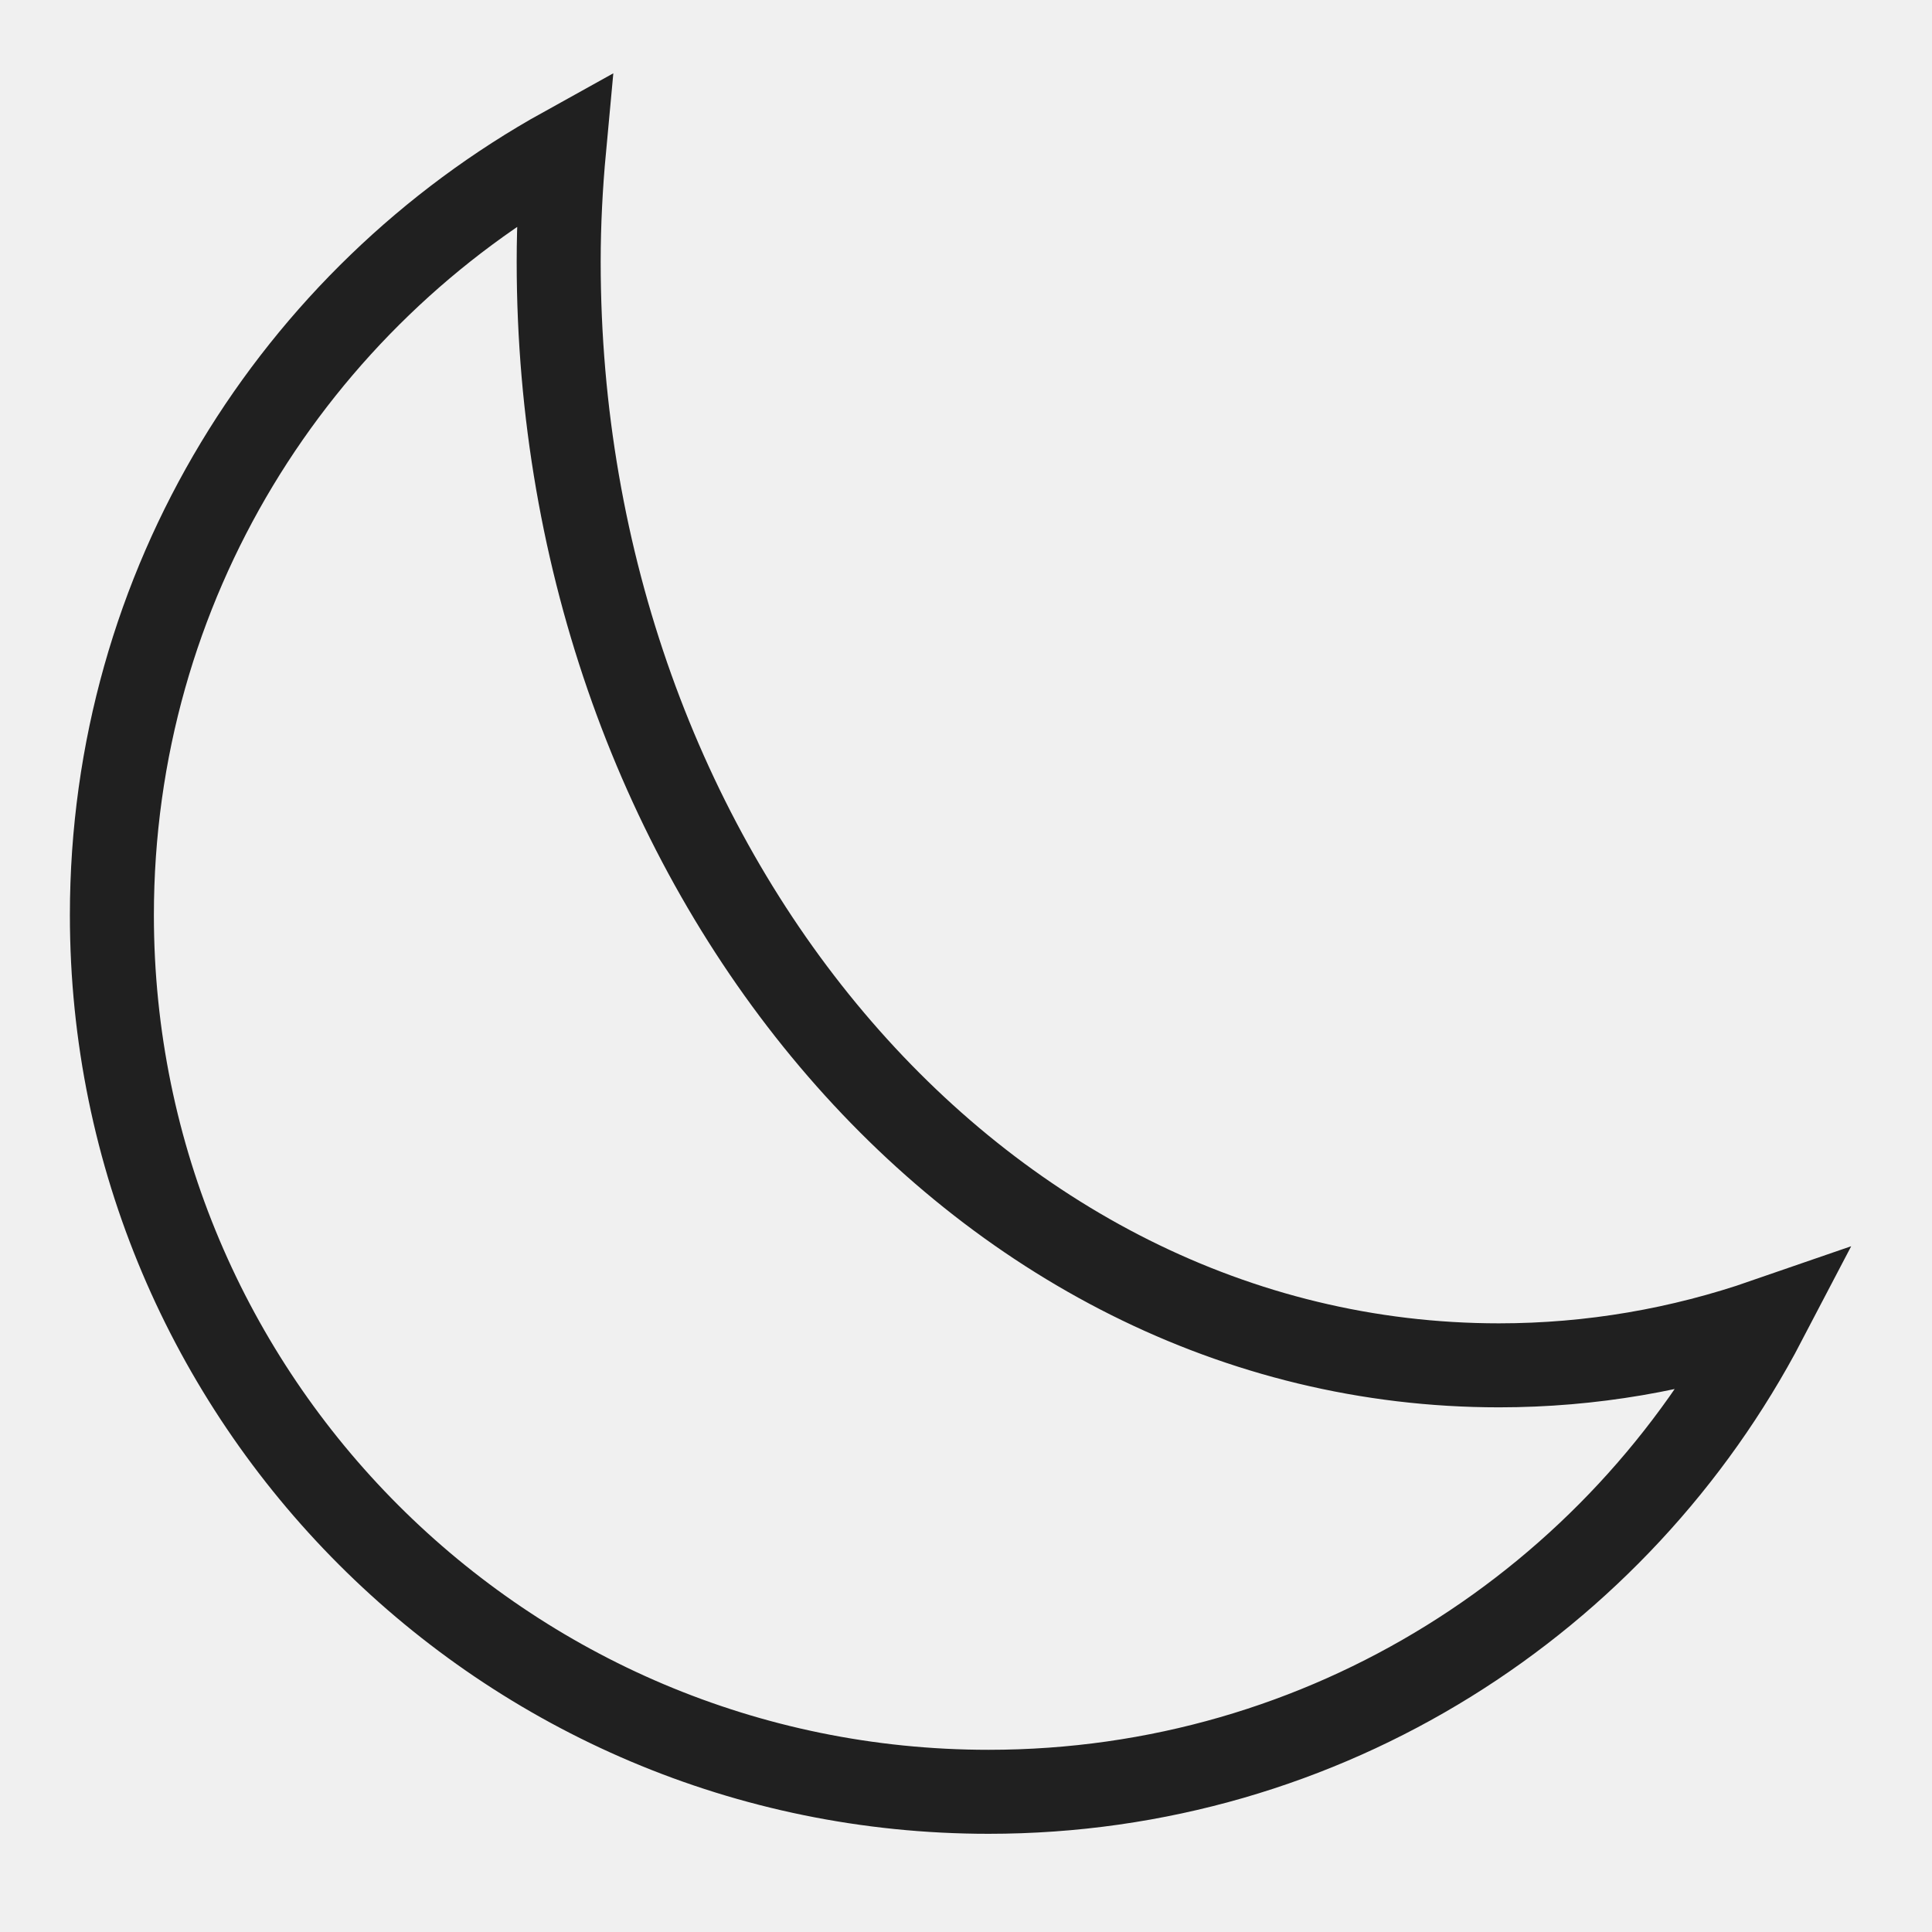
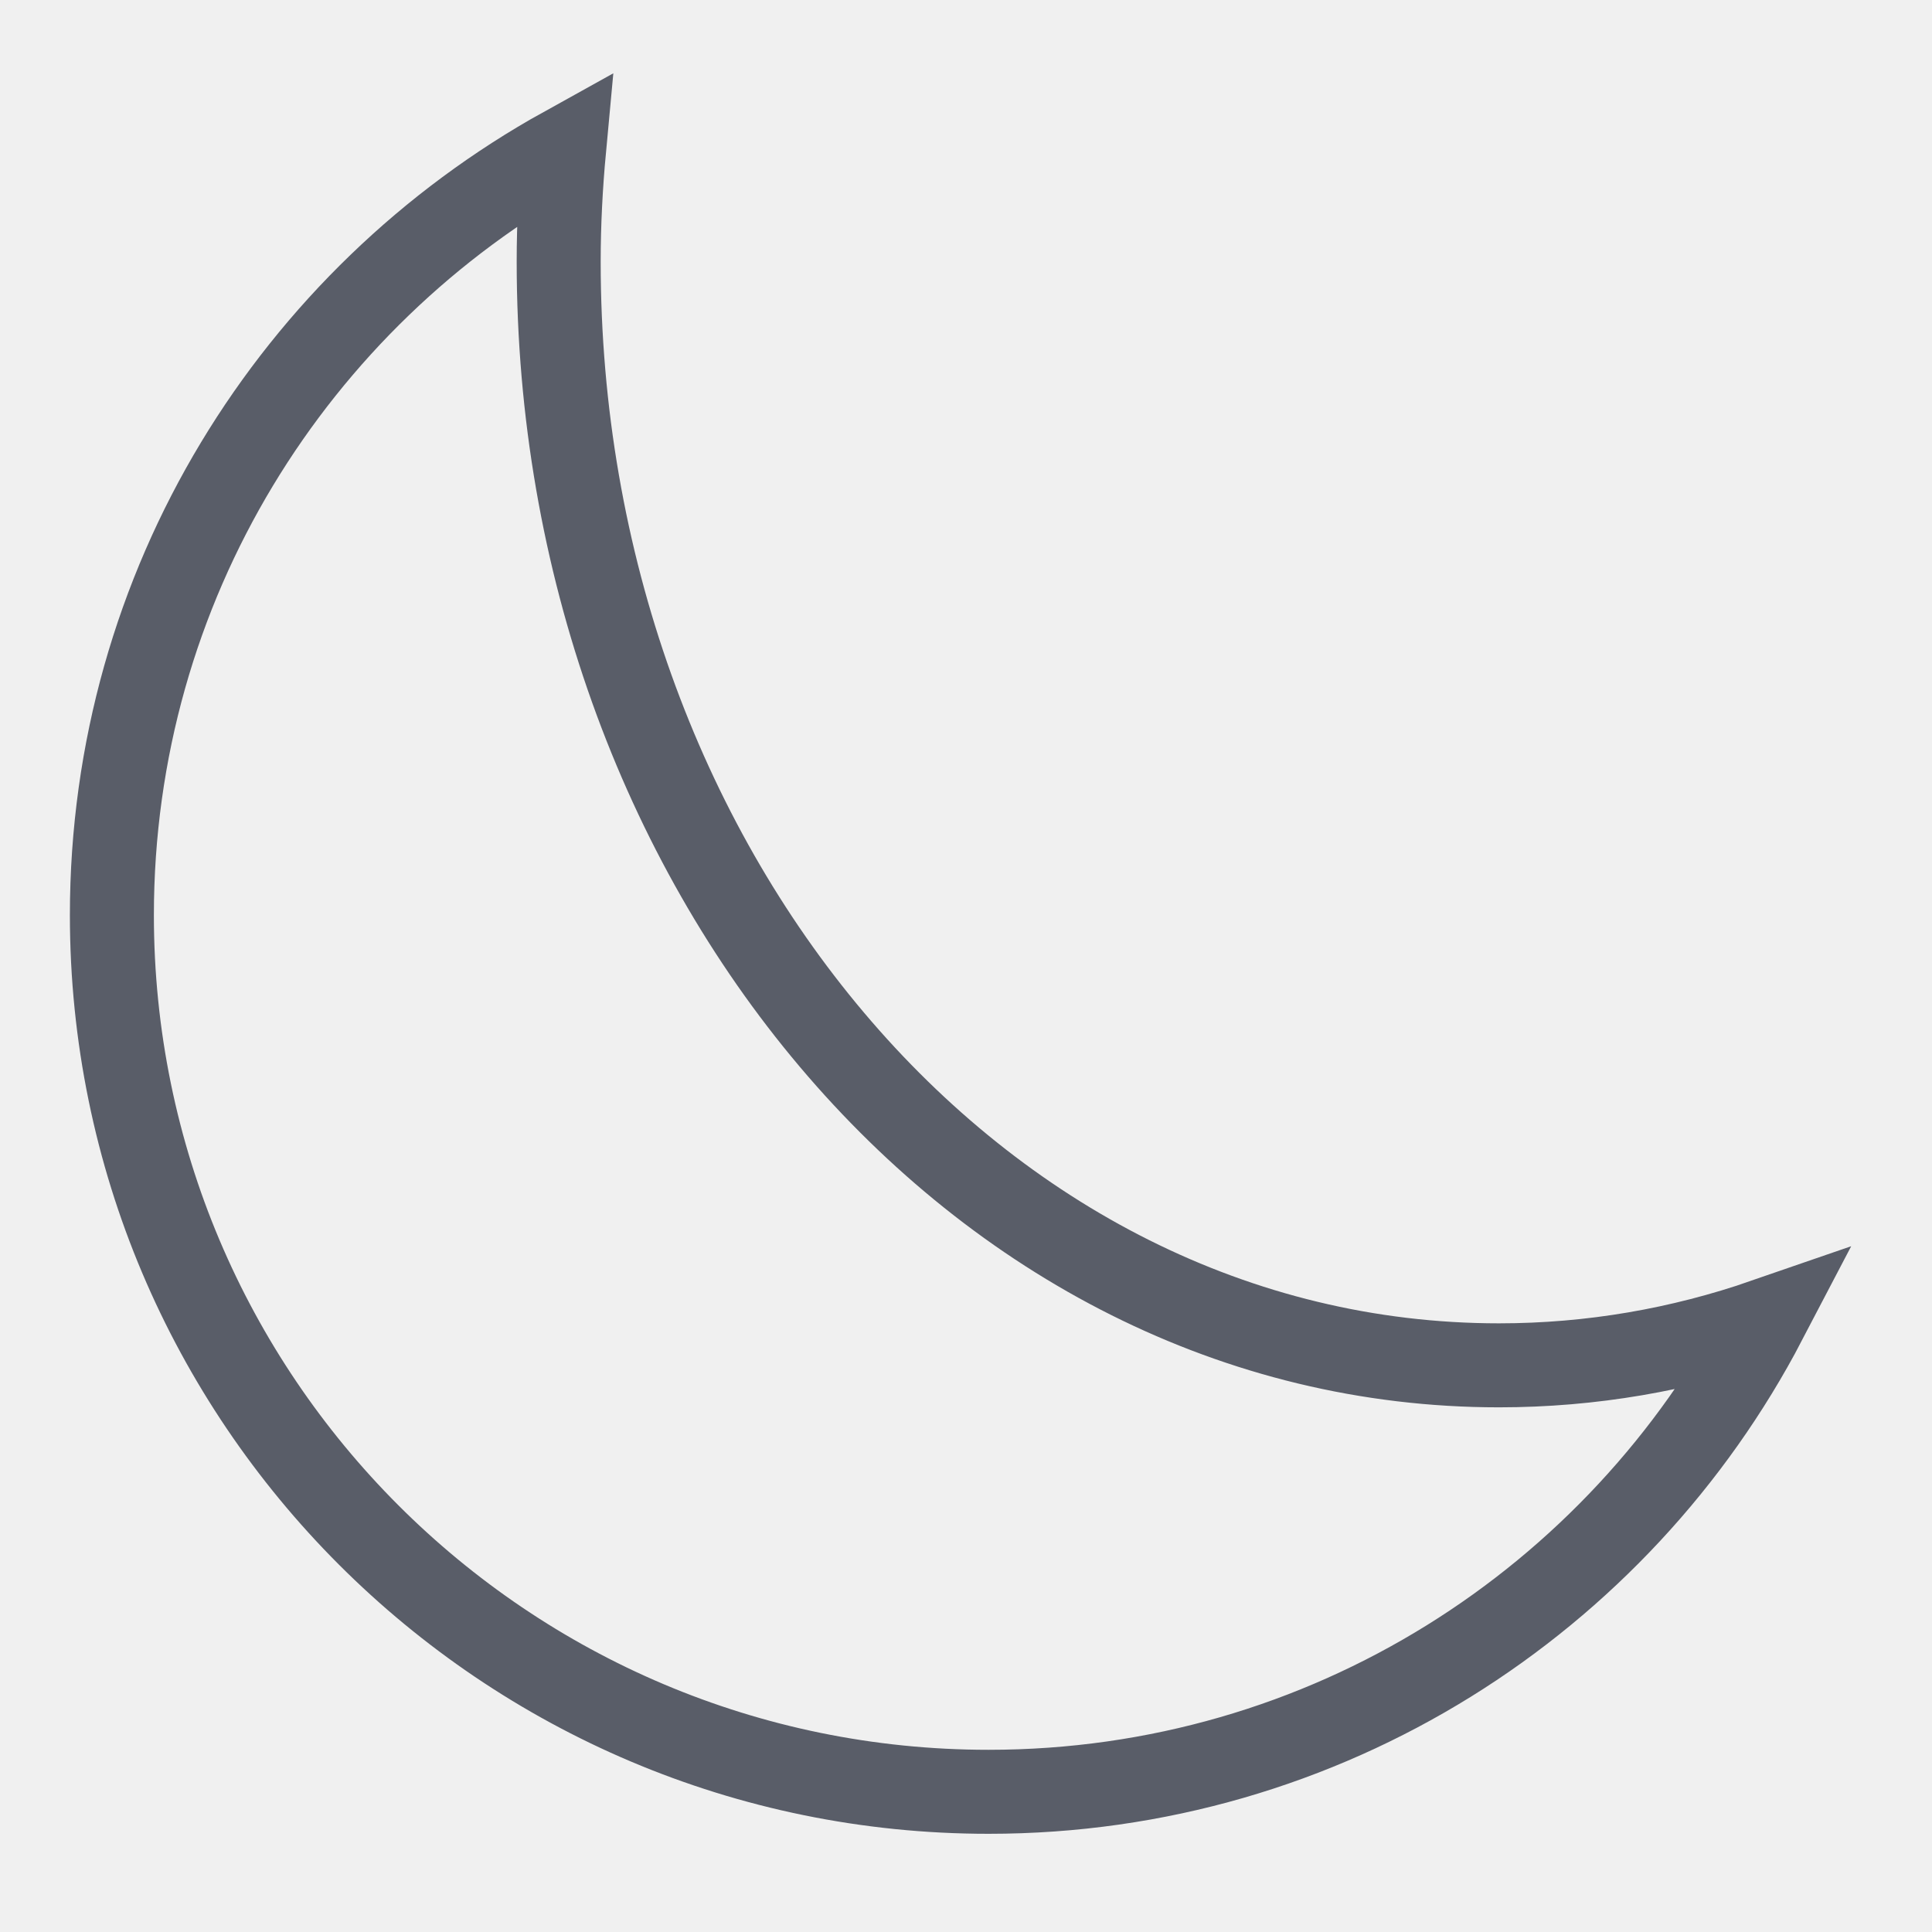
<svg xmlns="http://www.w3.org/2000/svg" width="23" height="23" viewBox="0 0 23 23" fill="none">
  <g clip-path="url(#clip0_748_10092)">
-     <path d="M6.651 3.116C6.651 10.29 11.588 16.254 17.845 16.254C18.946 16.254 20.009 16.067 21.012 15.72C19.27 19.054 15.789 21.331 11.769 21.331C6.005 21.331 1.332 16.657 1.332 10.894C1.332 6.966 3.506 3.549 6.716 1.769C6.675 2.21 6.651 2.659 6.651 3.116Z" stroke="#202020" />
+     <path d="M6.651 3.116C6.651 10.29 11.588 16.254 17.845 16.254C18.946 16.254 20.009 16.067 21.012 15.72C19.27 19.054 15.789 21.331 11.769 21.331C6.005 21.331 1.332 16.657 1.332 10.894C1.332 6.966 3.506 3.549 6.716 1.769C6.675 2.21 6.651 2.659 6.651 3.116Z" stroke="#595D68" />
  </g>
  <defs>
    <clipPath id="clip0_748_10092">
      <rect width="22" height="22" fill="white" transform="translate(0.769531 0.5)" />
    </clipPath>
  </defs>
</svg>
